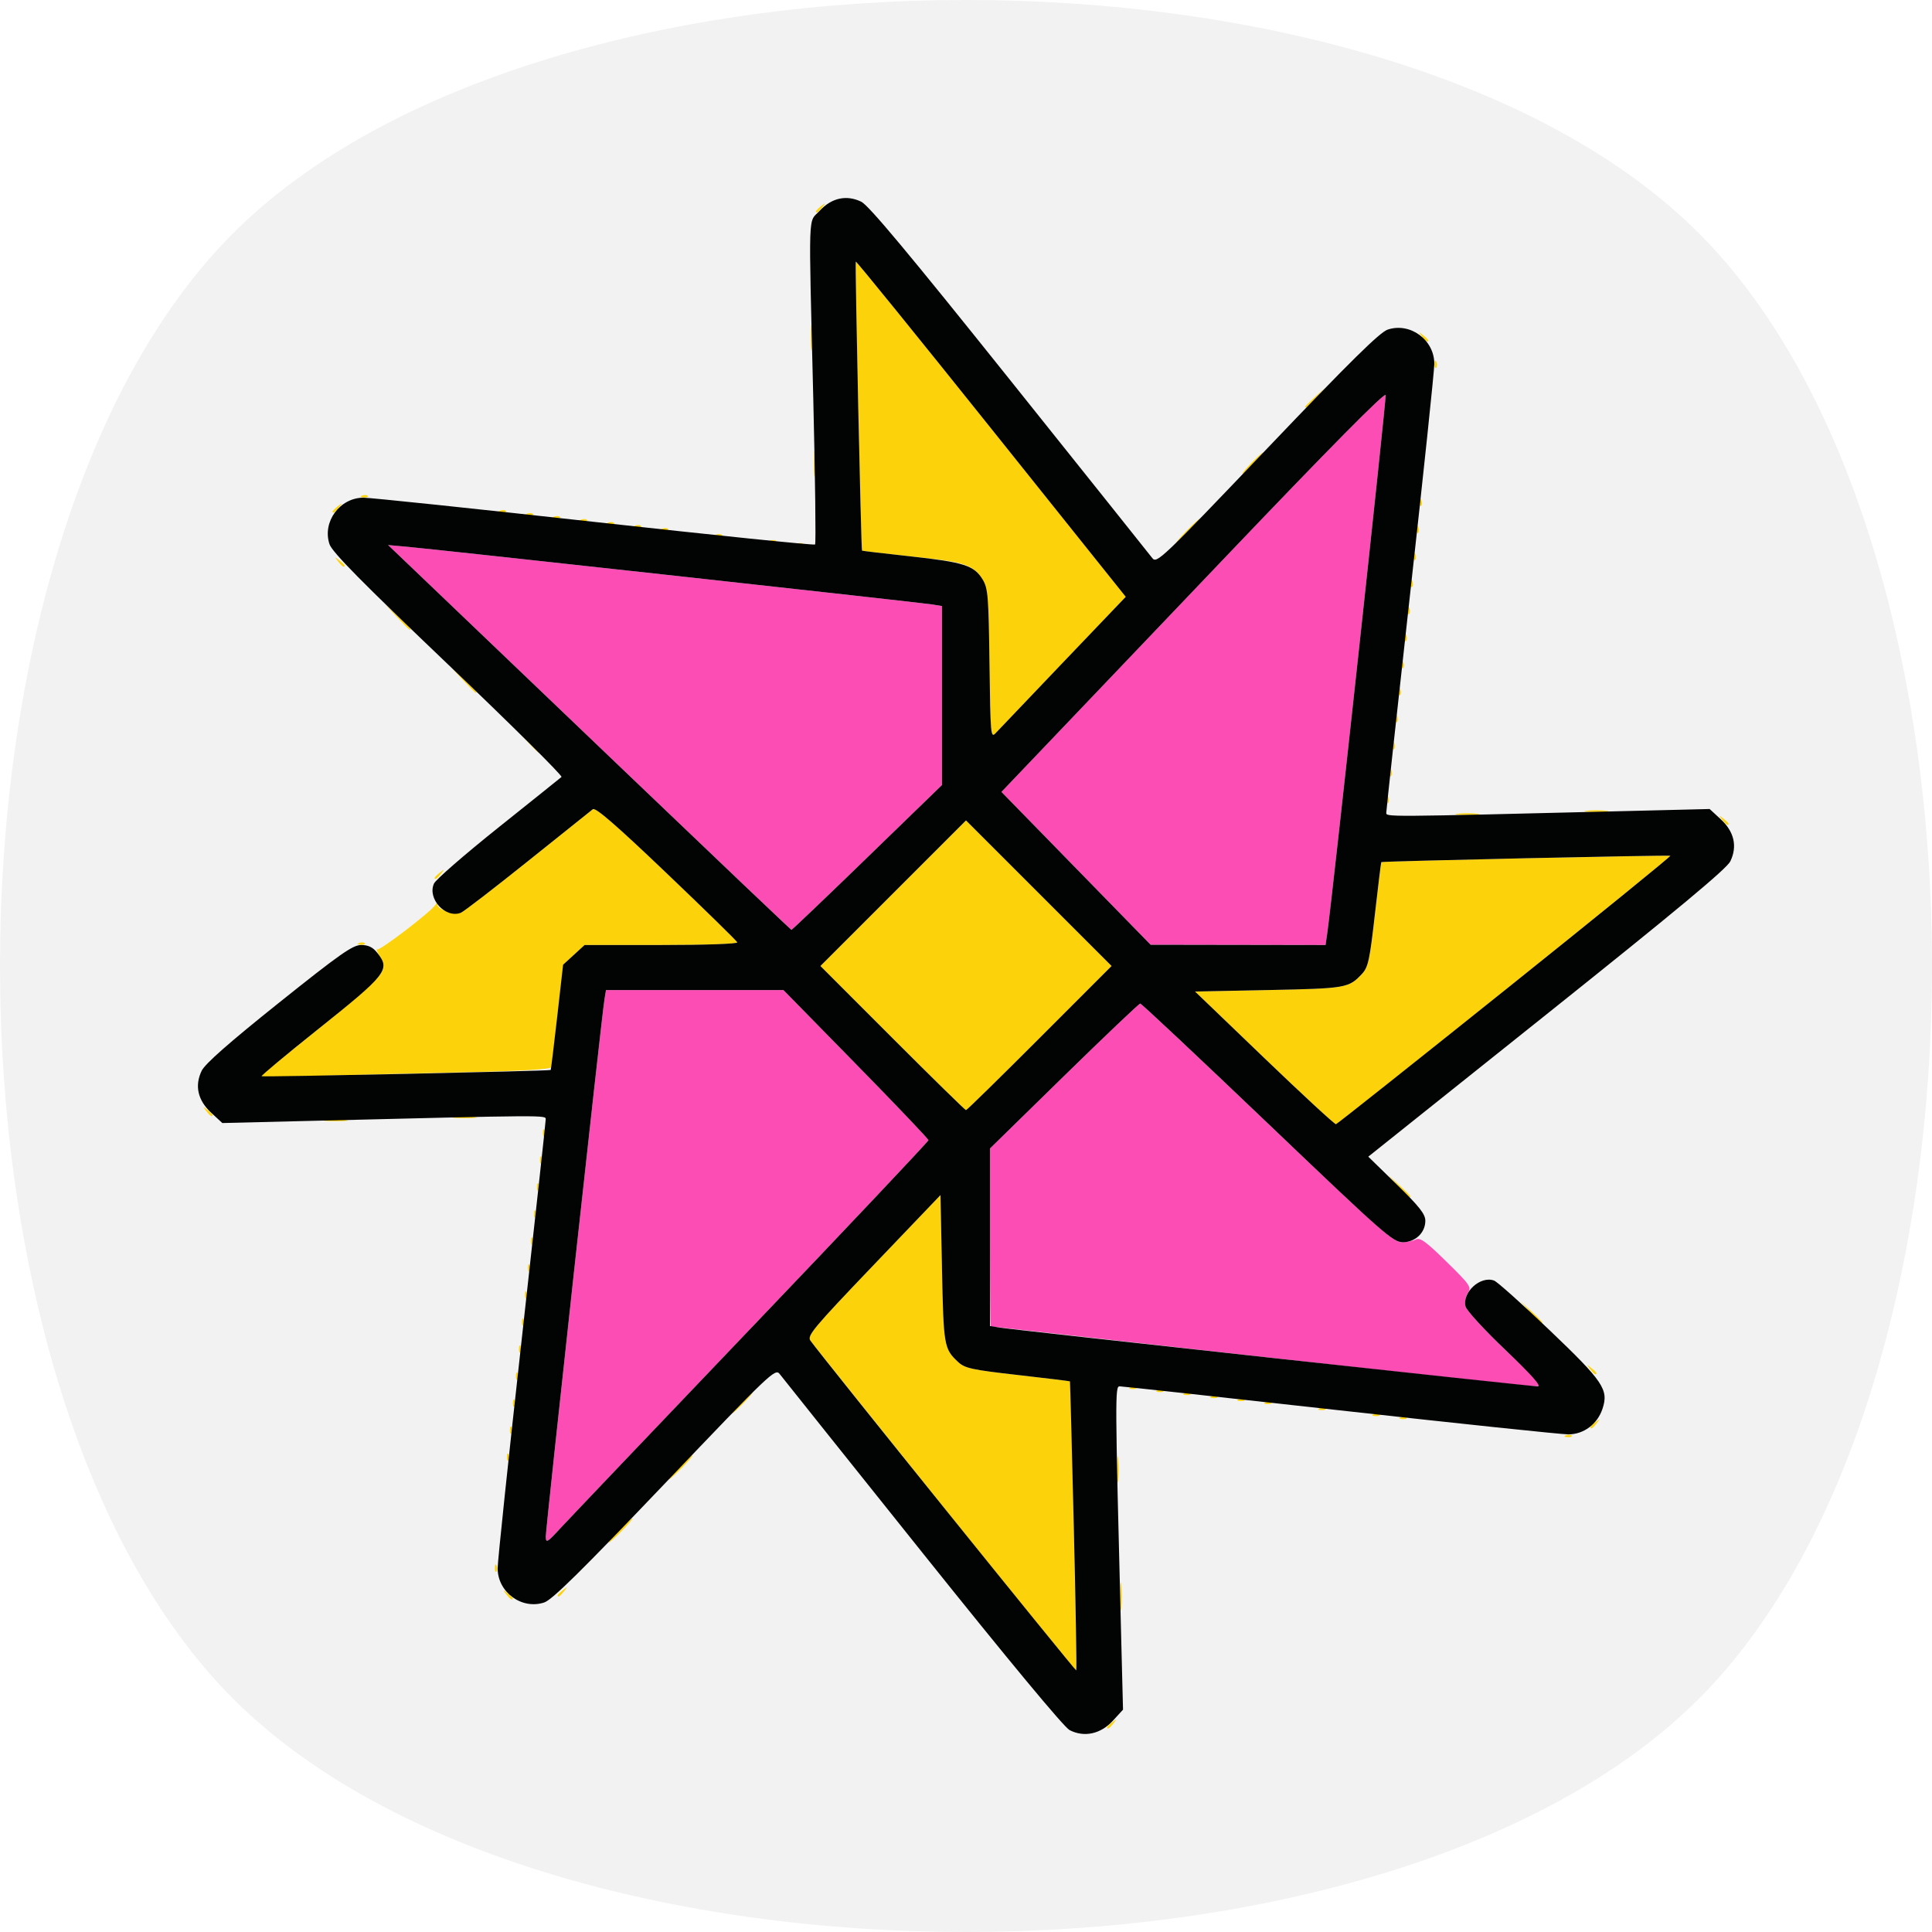
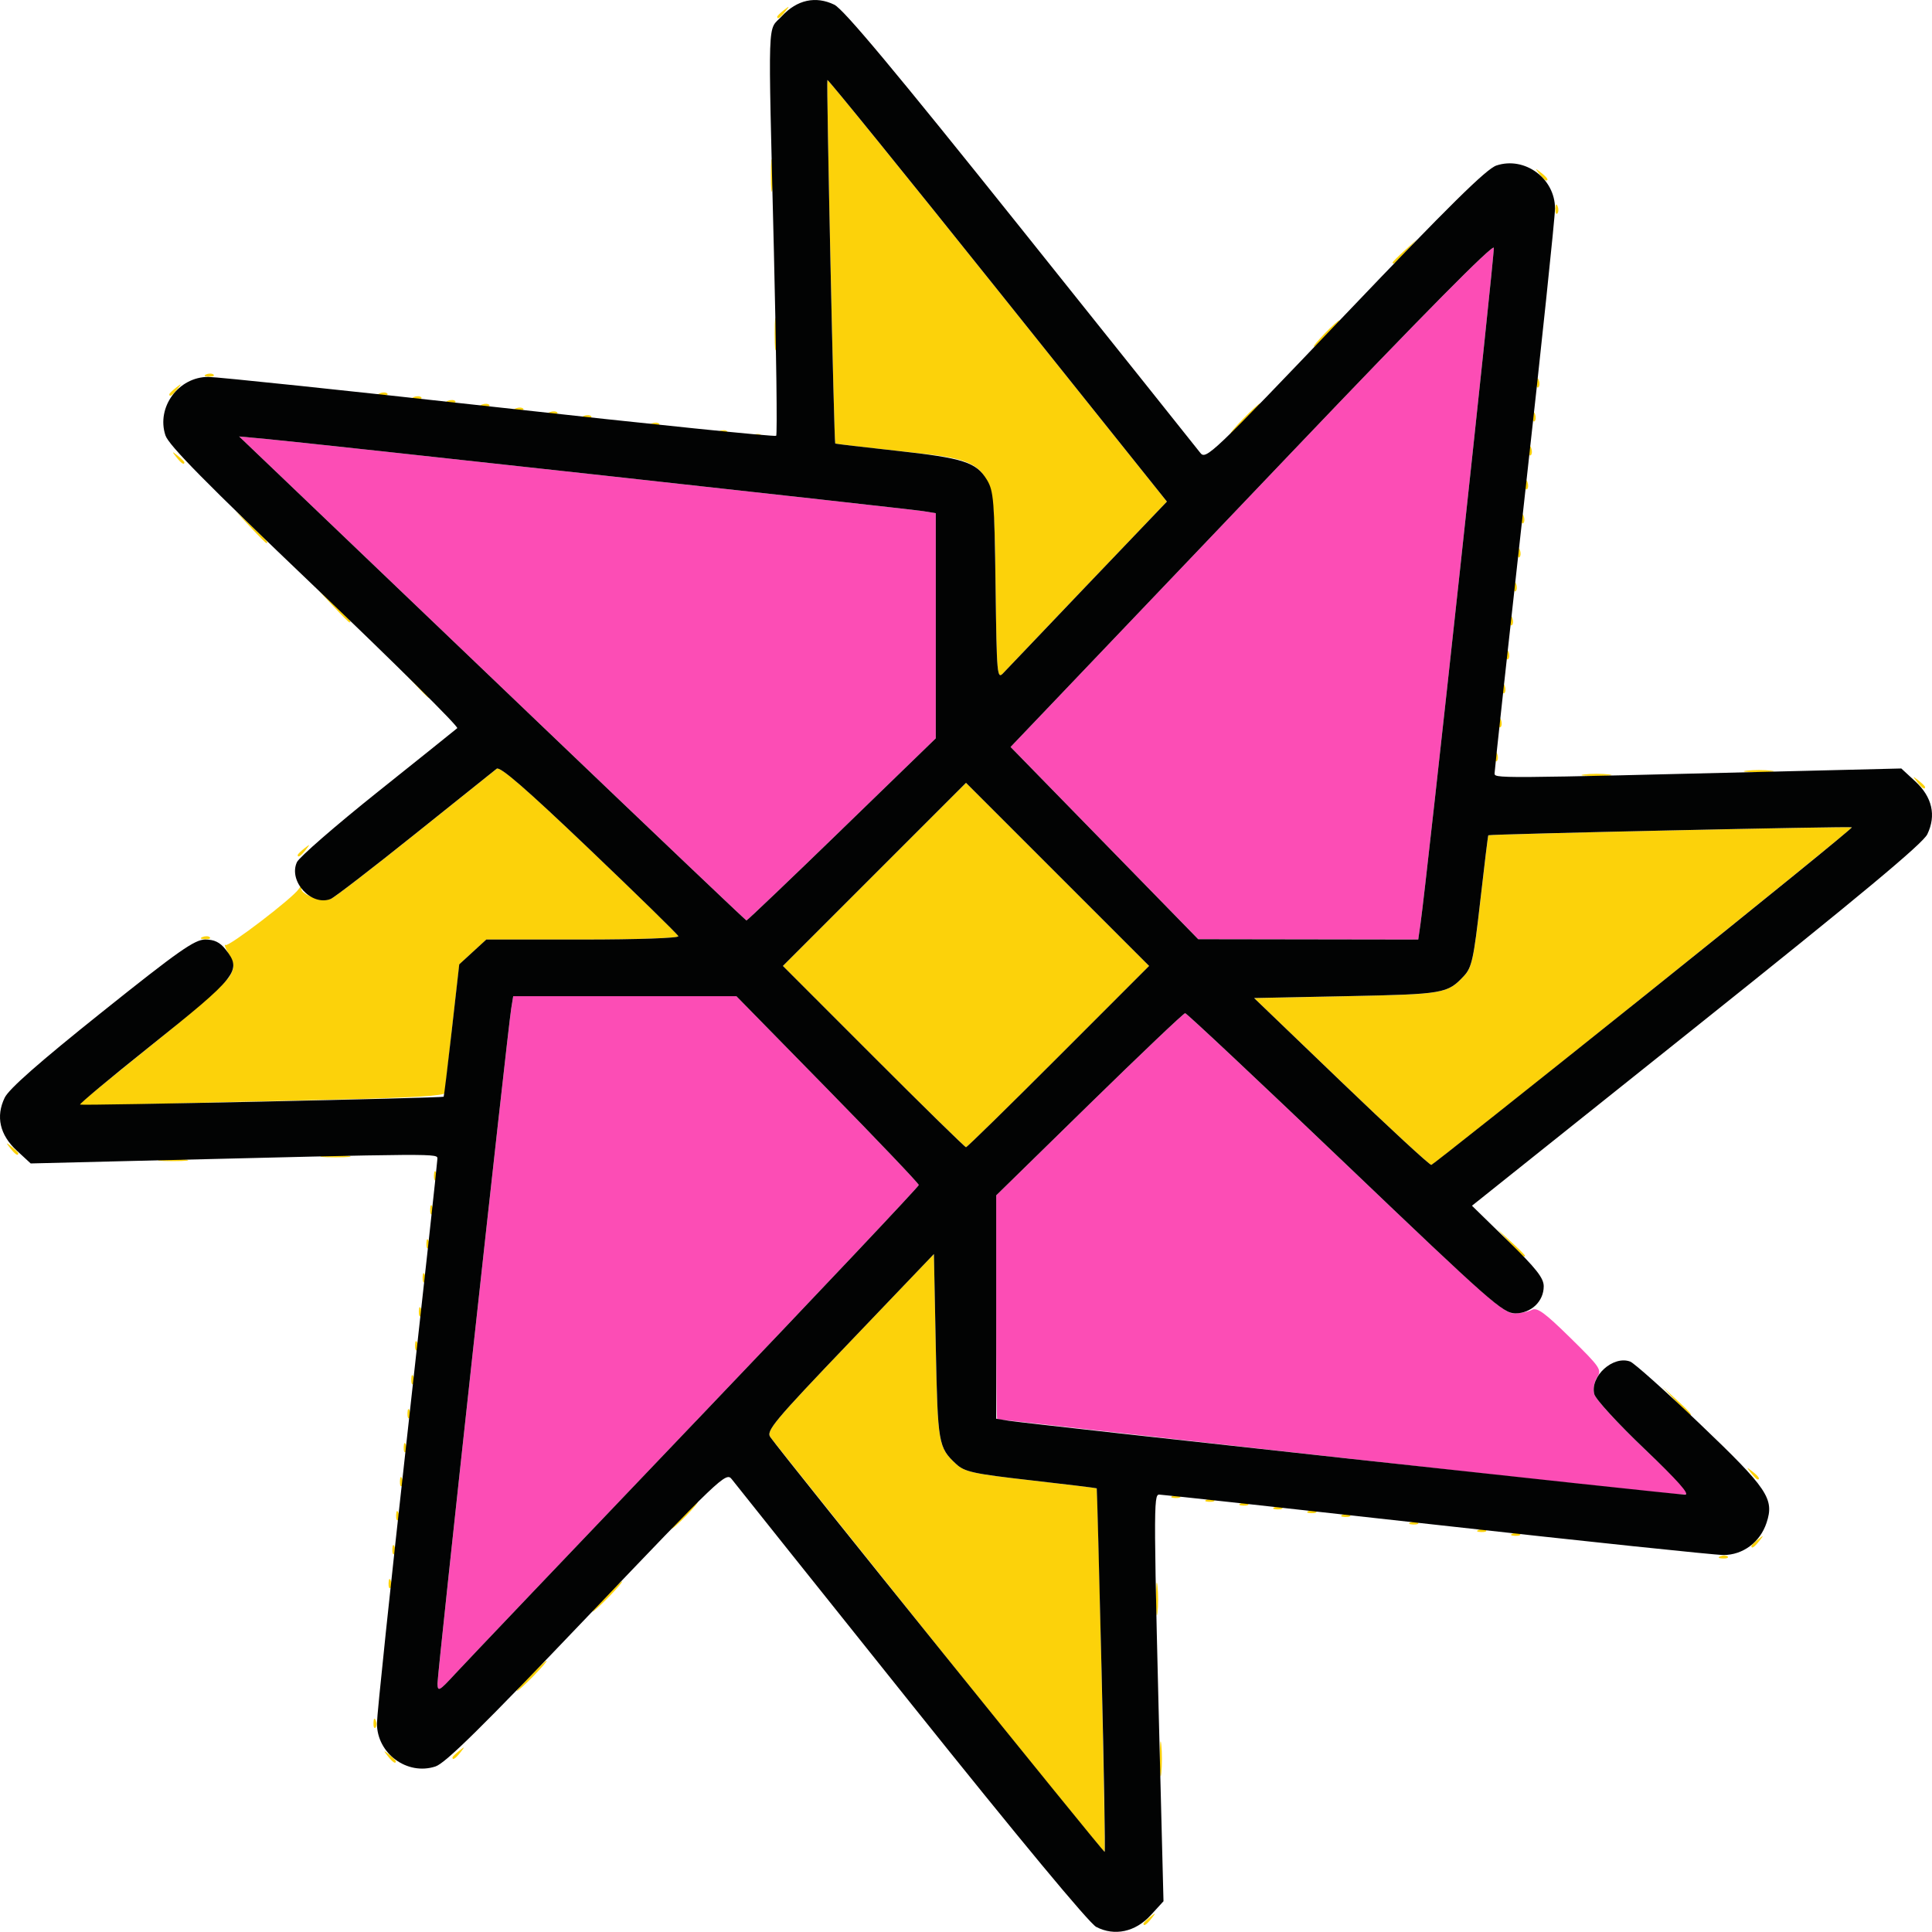
<svg xmlns="http://www.w3.org/2000/svg" width="135.467mm" height="135.467mm" viewBox="0 0 135.467 135.467" version="1.1" id="svg1" xml:space="preserve">
  <defs id="defs1" />
  <g id="layer1" transform="translate(-40.45327,-35.88528)">
    <g id="g1" transform="translate(5.872863,8.023073)">
-       <g id="g9" transform="matrix(1.201445,0,0,1.201445,-11.59911,5.363779)" style="fill:#f2f2f2">
-         <path style="fill:#f2f2f2;fill-opacity:1;stroke:none;stroke-width:2.117;stroke-linecap:round;stroke-linejoin:round" id="path8" d="m 149.587,168.261 c -18.145,18.145 -67.391,18.145 -85.536,0 -18.145,-18.145 -18.145,-67.391 -10e-7,-85.536 18.145,-18.145 67.391,-18.145 85.536,-10e-7 18.145,18.145 18.145,67.391 0,85.536 z" transform="translate(-12.0055,-50.39081)" />
-       </g>
-       <g id="g10" transform="matrix(0.7956162,0,0,0.7956162,130.467,21.50324)">
+       <g id="g10" transform="matrix(1.000668,0,0,1.000668,137.7229,2.402733)">
        <g id="g13">
          <path style="fill:#fcd20a;fill-opacity:1" d="m -22.95,160.232 c 0,-0.055 0.208,-0.263 0.463,-0.463 0.42,-0.329 0.429,-0.32 0.1,0.1 -0.346,0.441 -0.563,0.581 -0.563,0.363 z m -14.302,-19.274 c -6.322,-7.883 -11.651,-14.548 -11.843,-14.812 -0.314,-0.433 0.236,-1.091 5.556,-6.656 l 5.904,-6.175 0.132,6.509 c 0.138,6.797 0.18,7.039 1.417,8.196 0.595,0.557 1.191,0.687 5.25,1.149 2.518,0.286 4.593,0.54 4.61,0.562 0.081,0.104 0.631,25.396 0.554,25.472 -0.048,0.048 -5.259,-6.363 -11.581,-14.245 z m 15.449,7.732 c 0,-1.091 0.047,-1.538 0.104,-0.992 0.057,0.546 0.057,1.439 0,1.984 -0.057,0.546 -0.104,0.099 -0.104,-0.992 z m -54.098,-0.198 c -0.329,-0.42 -0.32,-0.429 0.1,-0.1 0.255,0.2 0.463,0.408 0.463,0.463 0,0.218 -0.217,0.078 -0.563,-0.363 z m 4.532,0.099 c 0,-0.055 0.208,-0.263 0.463,-0.463 0.42,-0.329 0.429,-0.32 0.1,0.1 -0.346,0.441 -0.563,0.581 -0.563,0.363 z m -5.535,-2.436 c 0.013,-0.308 0.075,-0.371 0.16,-0.16 0.076,0.191 0.067,0.419 -0.021,0.507 -0.088,0.088 -0.15,-0.068 -0.139,-0.347 z m 10.959,-3.285 c 0.568,-0.582 1.093,-1.058 1.166,-1.058 0.073,0 -0.333,0.476 -0.901,1.058 -0.568,0.582 -1.093,1.058 -1.166,1.058 -0.073,0 0.333,-0.476 0.901,-1.058 z m 43.875,-5.424 c 0.001,-1.019 0.049,-1.403 0.106,-0.854 0.057,0.549 0.056,1.382 -0.002,1.852 -0.058,0.47 -0.105,0.021 -0.104,-0.998 z m -38.584,-0.132 c 0.568,-0.582 1.093,-1.058 1.166,-1.058 0.073,0 -0.333,0.476 -0.901,1.058 -0.568,0.582 -1.093,1.058 -1.166,1.058 -0.073,0 0.333,-0.476 0.901,-1.058 z m -15.193,-0.948 c 0.013,-0.308 0.075,-0.371 0.16,-0.16 0.076,0.191 0.067,0.419 -0.021,0.507 -0.088,0.088 -0.15,-0.068 -0.139,-0.347 z m 93.327,-1.878 c 0.191,-0.076 0.419,-0.067 0.507,0.021 0.088,0.088 -0.068,0.15 -0.347,0.139 -0.308,-0.013 -0.371,-0.075 -0.16,-0.16 z m -93.063,-0.503 c 0.013,-0.308 0.075,-0.371 0.16,-0.16 0.076,0.191 0.067,0.419 -0.021,0.507 -0.088,0.088 -0.15,-0.068 -0.139,-0.347 z m 95.229,-0.21 c 0,-0.055 0.208,-0.263 0.463,-0.463 0.42,-0.329 0.429,-0.32 0.1,0.1 -0.346,0.441 -0.563,0.581 -0.563,0.363 z m -16.718,-0.875 c 0.191,-0.076 0.419,-0.067 0.507,0.021 0.088,0.088 -0.068,0.15 -0.347,0.139 -0.308,-0.013 -0.371,-0.075 -0.16,-0.16 z M 0.548,132.635 c 0.191,-0.076 0.419,-0.067 0.507,0.021 0.088,0.088 -0.068,0.15 -0.347,0.139 -0.308,-0.013 -0.371,-0.075 -0.16,-0.16 z M -55.229,131.625 c 0.494,-0.509 0.957,-0.926 1.03,-0.926 0.073,0 -0.272,0.417 -0.765,0.926 -0.494,0.509 -0.957,0.926 -1.03,0.926 -0.073,0 0.272,-0.417 0.765,-0.926 z m 51.015,0.481 c 0.191,-0.076 0.419,-0.067 0.507,0.021 0.088,0.088 -0.068,0.15 -0.347,0.139 -0.308,-0.013 -0.371,-0.075 -0.16,-0.16 z M -75.317,131.603 c 0.013,-0.308 0.075,-0.371 0.16,-0.16 0.076,0.191 0.067,0.419 -0.021,0.507 -0.088,0.088 -0.15,-0.068 -0.139,-0.347 z m 66.34,-0.026 c 0.191,-0.076 0.419,-0.067 0.507,0.021 0.088,0.088 -0.068,0.15 -0.347,0.139 -0.308,-0.013 -0.371,-0.075 -0.16,-0.16 z m -2.381,-0.265 c 0.191,-0.076 0.419,-0.067 0.507,0.021 0.088,0.088 -0.068,0.15 -0.347,0.139 -0.308,-0.013 -0.371,-0.075 -0.16,-0.16 z m -2.381,-0.265 c 0.191,-0.076 0.419,-0.067 0.507,0.021 0.088,0.088 -0.068,0.15 -0.347,0.139 -0.308,-0.013 -0.371,-0.075 -0.16,-0.16 z m -2.381,-0.265 c 0.191,-0.076 0.419,-0.067 0.507,0.021 0.088,0.088 -0.068,0.15 -0.347,0.139 -0.308,-0.013 -0.371,-0.075 -0.16,-0.16 z m -2.381,-0.265 c 0.191,-0.076 0.419,-0.067 0.507,0.021 0.088,0.088 -0.068,0.15 -0.347,0.139 -0.308,-0.013 -0.371,-0.075 -0.16,-0.16 z m -2.381,-0.265 c 0.191,-0.076 0.419,-0.067 0.507,0.021 0.088,0.088 -0.068,0.15 -0.347,0.139 -0.308,-0.013 -0.371,-0.075 -0.16,-0.16 z m -54.169,-1.032 c 0.013,-0.308 0.075,-0.371 0.16,-0.16 0.076,0.191 0.067,0.419 -0.021,0.507 -0.088,0.088 -0.15,-0.068 -0.139,-0.347 z m 94.666,-0.573 c -0.329,-0.42 -0.32,-0.429 0.1,-0.1 0.441,0.346 0.581,0.563 0.363,0.563 -0.055,0 -0.263,-0.208 -0.463,-0.463 z m -94.402,-1.808 c 0.013,-0.308 0.075,-0.371 0.16,-0.16 0.076,0.191 0.067,0.419 -0.021,0.507 -0.088,0.088 -0.15,-0.068 -0.139,-0.347 z m 0.265,-2.381 c 0.013,-0.308 0.075,-0.371 0.16,-0.16 0.076,0.191 0.067,0.419 -0.021,0.507 -0.088,0.088 -0.15,-0.068 -0.139,-0.347 z m 88.865,-0.838 -0.912,-0.992 0.992,0.912 c 0.924,0.849 1.114,1.073 0.912,1.073 -0.044,0 -0.491,-0.446 -0.992,-0.992 z m -88.6,-1.543 c 0.013,-0.308 0.075,-0.371 0.16,-0.16 0.076,0.191 0.067,0.419 -0.021,0.507 -0.088,0.088 -0.15,-0.068 -0.139,-0.347 z m 0.265,-2.381 c 0.013,-0.308 0.075,-0.371 0.16,-0.16 0.076,0.191 0.067,0.419 -0.021,0.507 -0.088,0.088 -0.15,-0.068 -0.139,-0.347 z m 0.265,-2.381 c 0.013,-0.308 0.075,-0.371 0.16,-0.16 0.076,0.191 0.067,0.419 -0.021,0.507 -0.088,0.088 -0.15,-0.068 -0.139,-0.347 z m 0.265,-2.381 c 0.013,-0.308 0.075,-0.371 0.16,-0.16 0.076,0.191 0.067,0.419 -0.021,0.507 -0.088,0.088 -0.15,-0.068 -0.139,-0.347 z m 76.165,-2.425 -0.912,-0.992 0.992,0.912 c 0.546,0.501 0.992,0.948 0.992,0.992 0,0.202 -0.224,0.012 -1.073,-0.912 z m -75.9,0.044 c 0.013,-0.308 0.075,-0.371 0.16,-0.16 0.076,0.191 0.067,0.419 -0.021,0.507 -0.088,0.088 -0.15,-0.068 -0.139,-0.347 z m 0.265,-2.381 c 0.013,-0.308 0.075,-0.371 0.16,-0.16 0.076,0.191 0.067,0.419 -0.021,0.507 -0.088,0.088 -0.15,-0.068 -0.139,-0.347 z m 0.265,-2.381 c 0.013,-0.308 0.075,-0.371 0.16,-0.16 0.076,0.191 0.067,0.419 -0.021,0.507 -0.088,0.088 -0.15,-0.068 -0.139,-0.347 z m 63.585,-6.542 -6.112,-5.871 6.509,-0.132 c 6.794,-0.138 7.039,-0.18 8.193,-1.414 0.554,-0.593 0.685,-1.193 1.145,-5.248 0.285,-2.518 0.54,-4.593 0.565,-4.611 0.123,-0.085 25.396,-0.64 25.476,-0.559 0.1,0.1 -29.138,23.571 -29.468,23.656 -0.108,0.028 -2.946,-2.592 -6.308,-5.821 z m -82.722,5.447 c 0.473,-0.059 1.247,-0.059 1.72,0 0.473,0.059 0.086,0.107 -0.86,0.107 -0.946,0 -1.333,-0.048 -0.86,-0.107 z m 11.377,-0.265 c 0.473,-0.059 1.247,-0.059 1.72,0 0.473,0.059 0.086,0.107 -0.86,0.107 -0.946,0 -1.333,-0.048 -0.86,-0.107 z m -21.928,-0.536 c -0.329,-0.42 -0.32,-0.429 0.1,-0.1 0.255,0.2 0.463,0.408 0.463,0.463 0,0.218 -0.217,0.078 -0.563,-0.363 z m 60.49,-6.417 -6.347,-6.351 6.415,-6.415 6.415,-6.415 6.415,6.415 6.415,6.415 -6.347,6.351 c -3.491,3.493 -6.408,6.351 -6.483,6.351 -0.075,0 -2.992,-2.858 -6.483,-6.351 z m -55.033,2.802 c 0.437,-0.364 2.755,-2.244 5.153,-4.179 2.397,-1.934 4.541,-3.846 4.763,-4.248 0.366,-0.663 0.361,-0.805 -0.054,-1.534 -0.252,-0.442 -0.354,-0.739 -0.228,-0.661 0.224,0.138 4.727,-3.308 5.114,-3.914 0.147,-0.23 0.195,-0.23 0.198,1.79e-4 0.005,0.407 1.491,0.908 2.052,0.692 0.245,-0.094 2.891,-2.13 5.88,-4.524 2.989,-2.394 5.579,-4.467 5.757,-4.606 0.231,-0.181 2.073,1.417 6.482,5.624 3.388,3.232 6.199,5.983 6.248,6.111 0.05,0.132 -2.866,0.234 -6.685,0.234 h -6.773 l -0.947,0.868 -0.947,0.868 -0.5,4.357 c -0.275,2.397 -0.502,4.49 -0.504,4.652 -0.003,0.205 -2.31,0.346 -7.611,0.466 -4.184,0.094 -9.988,0.235 -12.898,0.312 l -5.292,0.141 z m 8.02,-11.184 c 0.191,-0.076 0.419,-0.067 0.507,0.021 0.088,0.088 -0.068,0.15 -0.347,0.139 -0.308,-0.013 -0.371,-0.075 -0.16,-0.16 z m 6.664,-5.74 c 0,-0.055 0.208,-0.263 0.463,-0.463 0.42,-0.329 0.429,-0.32 0.1,0.1 -0.346,0.441 -0.563,0.581 -0.563,0.363 z M 31.256,80.23 c -0.329,-0.42 -0.32,-0.429 0.1,-0.1 0.255,0.2 0.463,0.408 0.463,0.463 0,0.218 -0.217,0.078 -0.563,-0.363 z M 7.94,79.707 c 0.473,-0.059 1.247,-0.059 1.72,0 0.473,0.059 0.086,0.107 -0.86,0.107 -0.946,0 -1.333,-0.048 -0.86,-0.107 z M 19.317,79.443 c 0.473,-0.059 1.247,-0.059 1.72,0 0.473,0.059 0.086,0.107 -0.86,0.107 -0.946,0 -1.333,-0.048 -0.86,-0.107 z M 1.677,78.422 c 0.013,-0.308 0.075,-0.371 0.16,-0.16 0.076,0.191 0.067,0.419 -0.021,0.507 -0.088,0.088 -0.15,-0.068 -0.139,-0.347 z M 1.942,76.04 c 0.013,-0.308 0.075,-0.371 0.16,-0.16 0.076,0.191 0.067,0.419 -0.021,0.507 -0.088,0.088 -0.15,-0.068 -0.139,-0.347 z m -75.971,-2.69 -0.912,-0.992 0.992,0.912 c 0.924,0.849 1.114,1.073 0.912,1.073 -0.044,0 -0.491,-0.446 -0.992,-0.992 z M 2.206,73.659 c 0.013,-0.308 0.075,-0.371 0.16,-0.16 0.076,0.191 0.067,0.419 -0.021,0.507 -0.088,0.088 -0.15,-0.068 -0.139,-0.347 z M -33.314,66.509 c -0.119,-9.014 0.104,-8.711 -6.966,-9.483 -2.328,-0.254 -4.249,-0.48 -4.268,-0.503 -0.084,-0.1 -0.629,-25.395 -0.549,-25.475 0.05,-0.05 5.422,6.577 11.94,14.726 l 11.85,14.816 -5.496,5.752 c -3.023,3.163 -5.705,5.977 -5.96,6.253 -0.444,0.479 -0.468,0.212 -0.551,-6.085 z M 2.471,71.278 c 0.013,-0.308 0.075,-0.371 0.16,-0.16 0.076,0.191 0.067,0.419 -0.021,0.507 -0.088,0.088 -0.15,-0.068 -0.139,-0.347 z m 0.265,-2.381 c 0.013,-0.308 0.075,-0.371 0.16,-0.16 0.076,0.191 0.067,0.419 -0.021,0.507 -0.088,0.088 -0.15,-0.068 -0.139,-0.347 z m -82.451,-0.97 -1.046,-1.124 1.124,1.046 c 1.046,0.973 1.246,1.203 1.046,1.203 -0.043,0 -0.549,-0.506 -1.124,-1.124 z M 3,66.515 c 0.013,-0.308 0.075,-0.371 0.16,-0.16 0.076,0.191 0.067,0.419 -0.021,0.507 -0.088,0.088 -0.15,-0.068 -0.139,-0.347 z m 0.265,-2.381 c 0.013,-0.308 0.075,-0.371 0.16,-0.16 0.076,0.191 0.067,0.419 -0.021,0.507 -0.088,0.088 -0.15,-0.068 -0.139,-0.347 z m -88.801,-1.764 -1.046,-1.124 1.124,1.046 c 1.046,0.973 1.246,1.203 1.046,1.203 -0.043,0 -0.549,-0.506 -1.124,-1.124 z M 3.529,61.753 c 0.013,-0.308 0.075,-0.371 0.16,-0.16 0.076,0.191 0.067,0.419 -0.021,0.507 -0.088,0.088 -0.15,-0.068 -0.139,-0.347 z m 0.265,-2.381 c 0.013,-0.308 0.075,-0.371 0.16,-0.16 0.076,0.191 0.067,0.419 -0.021,0.507 -0.088,0.088 -0.15,-0.068 -0.139,-0.347 z M -90.717,57.475 c -0.329,-0.42 -0.32,-0.429 0.1,-0.1 0.255,0.2 0.463,0.408 0.463,0.463 0,0.218 -0.217,0.078 -0.563,-0.363 z M 4.058,56.99 c 0.013,-0.308 0.075,-0.371 0.16,-0.16 0.076,0.191 0.067,0.419 -0.021,0.507 -0.088,0.088 -0.15,-0.068 -0.139,-0.347 z m -54.31,-1.085 c 0.191,-0.076 0.419,-0.067 0.507,0.021 0.088,0.088 -0.068,0.15 -0.347,0.139 -0.308,-0.013 -0.371,-0.075 -0.16,-0.16 z m -2.381,-0.265 c 0.191,-0.076 0.419,-0.067 0.507,0.021 0.088,0.088 -0.068,0.15 -0.347,0.139 -0.308,-0.013 -0.371,-0.075 -0.16,-0.16 z m 36.694,-0.878 c 0.568,-0.582 1.093,-1.058 1.166,-1.058 0.073,0 -0.333,0.476 -0.901,1.058 -0.568,0.582 -1.093,1.058 -1.166,1.058 -0.073,0 0.333,-0.476 0.901,-1.058 z m -41.457,0.348 c 0.191,-0.076 0.419,-0.067 0.507,0.021 0.088,0.088 -0.068,0.15 -0.347,0.139 -0.308,-0.013 -0.371,-0.075 -0.16,-0.16 z M 4.323,54.609 c 0.013,-0.308 0.075,-0.371 0.16,-0.16 0.076,0.191 0.067,0.419 -0.021,0.507 -0.088,0.088 -0.15,-0.068 -0.139,-0.347 z m -66.481,-0.026 c 0.191,-0.076 0.419,-0.067 0.507,0.021 0.088,0.088 -0.068,0.15 -0.347,0.139 -0.308,-0.013 -0.371,-0.075 -0.16,-0.16 z m -2.381,-0.265 c 0.191,-0.076 0.419,-0.067 0.507,0.021 0.088,0.088 -0.068,0.15 -0.347,0.139 -0.308,-0.013 -0.371,-0.075 -0.16,-0.16 z m -2.381,-0.265 c 0.191,-0.076 0.419,-0.067 0.507,0.021 0.088,0.088 -0.068,0.15 -0.347,0.139 -0.308,-0.013 -0.371,-0.075 -0.16,-0.16 z m -2.381,-0.265 c 0.191,-0.076 0.419,-0.067 0.507,0.021 0.088,0.088 -0.068,0.15 -0.347,0.139 -0.308,-0.013 -0.371,-0.075 -0.16,-0.16 z m -2.381,-0.265 c 0.191,-0.076 0.419,-0.067 0.507,0.021 0.088,0.088 -0.068,0.15 -0.347,0.139 -0.308,-0.013 -0.371,-0.075 -0.16,-0.16 z m -2.381,-0.265 c 0.191,-0.076 0.419,-0.067 0.507,0.021 0.088,0.088 -0.068,0.15 -0.347,0.139 -0.308,-0.013 -0.371,-0.075 -0.16,-0.16 z m -17.148,-0.184 c 0,-0.055 0.208,-0.263 0.463,-0.463 0.42,-0.329 0.429,-0.32 0.1,0.1 -0.346,0.441 -0.563,0.581 -0.563,0.363 z m 14.767,-0.081 c 0.191,-0.076 0.419,-0.067 0.507,0.021 0.088,0.088 -0.068,0.15 -0.347,0.139 -0.308,-0.013 -0.371,-0.075 -0.16,-0.16 z M 4.587,52.228 c 0.013,-0.308 0.075,-0.371 0.16,-0.16 0.076,0.191 0.067,0.419 -0.021,0.507 -0.088,0.088 -0.15,-0.068 -0.139,-0.347 z M -88.616,51.672 c 0.191,-0.076 0.419,-0.067 0.507,0.021 0.088,0.088 -0.068,0.15 -0.347,0.139 -0.308,-0.013 -0.371,-0.075 -0.16,-0.16 z m 39.824,-2.862 c 0.001,-1.019 0.049,-1.403 0.106,-0.854 0.057,0.549 0.056,1.382 -0.002,1.852 -0.058,0.47 -0.105,0.021 -0.104,-0.998 z m 38.542,0 c 0.494,-0.509 0.957,-0.926 1.03,-0.926 0.073,0 -0.272,0.417 -0.765,0.926 -0.494,0.509 -0.957,0.926 -1.03,0.926 -0.073,0 0.272,-0.417 0.765,-0.926 z m 4.762,-4.978 c 0,-0.046 0.387,-0.432 0.86,-0.86 l 0.86,-0.777 -0.777,0.86 c -0.724,0.802 -0.943,0.982 -0.943,0.777 z M 5.91,40.057 c 0.013,-0.308 0.075,-0.371 0.16,-0.16 0.076,0.191 0.067,0.419 -0.021,0.507 -0.088,0.088 -0.15,-0.068 -0.139,-0.347 z M -49.057,37.698 c 0.001,-1.019 0.049,-1.403 0.106,-0.854 0.057,0.549 0.056,1.382 -0.002,1.852 -0.058,0.47 -0.105,0.021 -0.104,-0.998 z m 53.854,-0.066 c -0.329,-0.42 -0.32,-0.429 0.1,-0.1 0.441,0.346 0.581,0.563 0.363,0.563 -0.055,0 -0.263,-0.208 -0.463,-0.463 z M -48.615,26.618 c 0,-0.055 0.208,-0.263 0.463,-0.463 0.42,-0.329 0.429,-0.32 0.1,0.1 -0.346,0.441 -0.563,0.581 -0.563,0.363 z" id="path12" />
          <path style="fill:#fc4db5;fill-opacity:1" d="m -72.415,143.401 c -0.012,-0.662 4.904,-45.684 5.165,-47.297 l 0.139,-0.86 h 7.819 7.819 l 6.391,6.521 c 3.515,3.587 6.391,6.607 6.391,6.711 0,0.104 -7.025,7.545 -15.61,16.535 -8.586,8.99 -16.171,16.953 -16.855,17.697 -1.148,1.247 -1.246,1.301 -1.257,0.693 z m 62.562,-15.894 c -12.806,-1.435 -23.313,-2.614 -23.349,-2.619 -0.036,-0.006 -0.066,-3.537 -0.066,-7.848 v -7.838 l 6.523,-6.383 c 3.588,-3.511 6.61,-6.383 6.715,-6.383 0.105,0 5.146,4.733 11.201,10.517 9.609,9.18 11.113,10.517 11.823,10.517 0.447,0 1.019,-0.11 1.269,-0.244 0.366,-0.196 0.897,0.19 2.699,1.96 2.092,2.055 2.219,2.241 1.879,2.753 -0.208,0.314 -0.296,0.825 -0.204,1.192 0.089,0.353 1.673,2.081 3.522,3.84 l 3.361,3.198 -1.045,-0.027 c -0.575,-0.015 -11.522,-1.201 -24.328,-2.636 z m -15.835,-42.99 -6.574,-6.735 2.87,-3.007 c 1.579,-1.654 9.181,-9.624 16.893,-17.711 9.179,-9.625 14.049,-14.55 14.098,-14.258 0.064,0.382 -4.684,44.155 -5.135,47.344 l -0.159,1.124 -7.709,-0.012 -7.709,-0.012 z M -65.548,75.882 C -73.624,68.158 -81.602,60.53 -83.275,58.932 l -3.043,-2.906 1.852,0.17 c 2.847,0.261 45.128,4.908 46.104,5.066 l 0.86,0.14 v 7.888 7.888 l -6.587,6.387 c -3.623,3.513 -6.629,6.382 -6.681,6.374 -0.052,-0.007 -6.702,-6.333 -14.778,-14.058 z" id="path11" />
          <path style="fill:#020303" d="m -26.257,160.466 c -0.492,-0.255 -5.428,-6.205 -12.965,-15.628 -6.694,-8.369 -12.355,-15.457 -12.581,-15.752 -0.394,-0.515 -0.784,-0.143 -10.12,9.646 -7.351,7.708 -9.935,10.256 -10.636,10.487 -1.98,0.654 -4.102,-0.905 -4.102,-3.014 0,-0.617 0.953,-9.678 2.117,-20.137 1.164,-10.459 2.117,-19.191 2.117,-19.404 0,-0.412 0.653,-0.415 -21.59,0.132 l -6.906,0.17 -0.975,-0.9 c -1.191,-1.099 -1.485,-2.388 -0.846,-3.709 0.298,-0.615 2.423,-2.486 6.805,-5.988 5.393,-4.311 6.506,-5.093 7.249,-5.093 0.633,0 1.031,0.194 1.426,0.697 1.168,1.485 0.881,1.85 -5.405,6.869 -2.689,2.147 -4.847,3.947 -4.795,3.999 0.086,0.086 25.368,-0.461 25.478,-0.551 0.025,-0.021 0.281,-2.116 0.569,-4.657 l 0.523,-4.619 0.948,-0.869 0.948,-0.869 h 6.773 c 3.819,0 6.734,-0.102 6.685,-0.234 -0.049,-0.129 -2.86,-2.879 -6.248,-6.111 -4.409,-4.207 -6.251,-5.805 -6.482,-5.624 -0.178,0.139 -2.768,2.212 -5.757,4.606 -2.989,2.394 -5.634,4.43 -5.88,4.524 -1.355,0.52 -2.972,-1.244 -2.363,-2.579 0.158,-0.347 2.705,-2.562 5.659,-4.922 2.954,-2.359 5.464,-4.371 5.577,-4.47 0.113,-0.099 -4.373,-4.549 -9.969,-9.889 -7.662,-7.31 -10.25,-9.936 -10.479,-10.629 -0.649,-1.965 0.911,-4.095 2.999,-4.095 0.607,-3.4e-5 9.776,0.962 20.376,2.138 10.599,1.176 19.339,2.07 19.421,1.988 0.082,-0.082 0.01,-5.896 -0.16,-12.919 -0.412,-17.014 -0.468,-15.374 0.559,-16.487 1.057,-1.145 2.366,-1.432 3.669,-0.804 0.651,0.314 4.206,4.571 13.066,15.649 6.694,8.37 12.355,15.458 12.581,15.753 0.394,0.515 0.784,0.143 10.12,-9.646 7.351,-7.708 9.935,-10.256 10.636,-10.487 1.98,-0.654 4.102,0.905 4.102,3.014 0,0.617 -0.952,9.678 -2.117,20.137 C 2.609,70.646 1.656,79.378 1.656,79.592 c 0,0.412 -0.653,0.415 21.59,-0.132 l 6.906,-0.17 0.975,0.9 c 1.19,1.098 1.485,2.387 0.848,3.709 -0.315,0.653 -4.682,4.289 -16.169,13.462 L 0.068,109.929 2.582,112.384 c 1.986,1.939 2.514,2.609 2.514,3.191 0,1.058 -0.882,1.895 -1.997,1.895 -0.848,0 -1.762,-0.806 -11.928,-10.517 -6.055,-5.784 -11.096,-10.517 -11.201,-10.517 -0.105,0 -3.127,2.873 -6.715,6.383 l -6.523,6.383 v 7.826 7.826 l 0.86,0.139 c 1.306,0.211 46.822,5.184 47.413,5.18 0.356,-0.003 -0.522,-0.991 -2.845,-3.202 -1.848,-1.759 -3.433,-3.486 -3.521,-3.838 -0.314,-1.251 1.32,-2.732 2.518,-2.283 0.28,0.105 2.475,2.068 4.879,4.363 4.756,4.541 5.231,5.246 4.674,6.932 -0.448,1.357 -1.651,2.258 -3.017,2.258 -0.617,0 -9.678,-0.953 -20.137,-2.117 -10.459,-1.164 -19.191,-2.117 -19.404,-2.117 -0.408,0 -0.403,0.838 0.132,21.855 l 0.169,6.641 -0.9,0.982 c -1.071,1.169 -2.531,1.482 -3.81,0.818 z m 0.369,-18.021 c -0.167,-6.97 -0.319,-12.691 -0.337,-12.714 -0.018,-0.023 -2.092,-0.276 -4.61,-0.562 -4.059,-0.462 -4.654,-0.592 -5.25,-1.149 -1.237,-1.157 -1.279,-1.399 -1.417,-8.196 l -0.132,-6.509 -5.904,6.175 c -5.321,5.565 -5.87,6.223 -5.556,6.656 1.135,1.567 23.353,29.129 23.424,29.058 0.048,-0.048 -0.05,-5.789 -0.218,-12.759 z m -28.415,-17.433 c 8.586,-8.99 15.61,-16.43 15.61,-16.535 0,-0.104 -2.876,-3.124 -6.391,-6.711 l -6.391,-6.521 h -7.819 -7.819 l -0.139,0.86 c -0.26,1.612 -5.177,46.635 -5.165,47.297 0.011,0.608 0.109,0.554 1.257,-0.693 0.685,-0.743 8.269,-8.707 16.855,-17.697 z m 66.404,-29.75 c 8.075,-6.466 14.641,-11.798 14.589,-11.85 -0.081,-0.081 -25.353,0.474 -25.476,0.559 -0.025,0.017 -0.279,2.092 -0.565,4.611 -0.46,4.055 -0.591,4.655 -1.145,5.248 -1.154,1.234 -1.399,1.276 -8.193,1.414 l -6.509,0.132 6.112,5.871 c 3.362,3.229 6.2,5.849 6.308,5.821 0.108,-0.028 6.803,-5.341 14.879,-11.807 z m -41.003,4.215 6.347,-6.351 -6.415,-6.415 -6.415,-6.415 -6.415,6.415 -6.415,6.415 6.347,6.351 c 3.491,3.493 6.408,6.351 6.483,6.351 0.075,0 2.992,-2.858 6.483,-6.351 z M -3.536,90.151 c 0.451,-3.189 5.199,-46.962 5.135,-47.344 -0.049,-0.293 -4.919,4.632 -14.098,14.258 -7.713,8.087 -15.315,16.058 -16.893,17.711 l -2.87,3.007 6.574,6.735 6.574,6.735 7.709,0.012 7.709,0.012 z m -40.553,-6.586 6.587,-6.387 v -7.888 -7.888 l -0.86,-0.14 c -0.975,-0.159 -43.257,-4.805 -46.104,-5.066 l -1.852,-0.17 3.043,2.906 c 1.673,1.598 9.651,9.226 17.727,16.951 8.076,7.725 14.727,14.05 14.778,14.058 0.052,0.007 3.058,-2.861 6.681,-6.374 z m 17.286,-17.224 5.496,-5.752 -11.85,-14.816 c -6.517,-8.149 -11.89,-14.775 -11.94,-14.726 -0.08,0.08 0.465,25.375 0.549,25.475 0.019,0.022 1.939,0.249 4.268,0.503 4.722,0.516 5.612,0.801 6.362,2.041 0.47,0.777 0.526,1.464 0.604,7.442 0.083,6.298 0.107,6.565 0.551,6.085 0.256,-0.276 2.938,-3.089 5.96,-6.253 z" id="path10" />
        </g>
      </g>
    </g>
  </g>
</svg>
